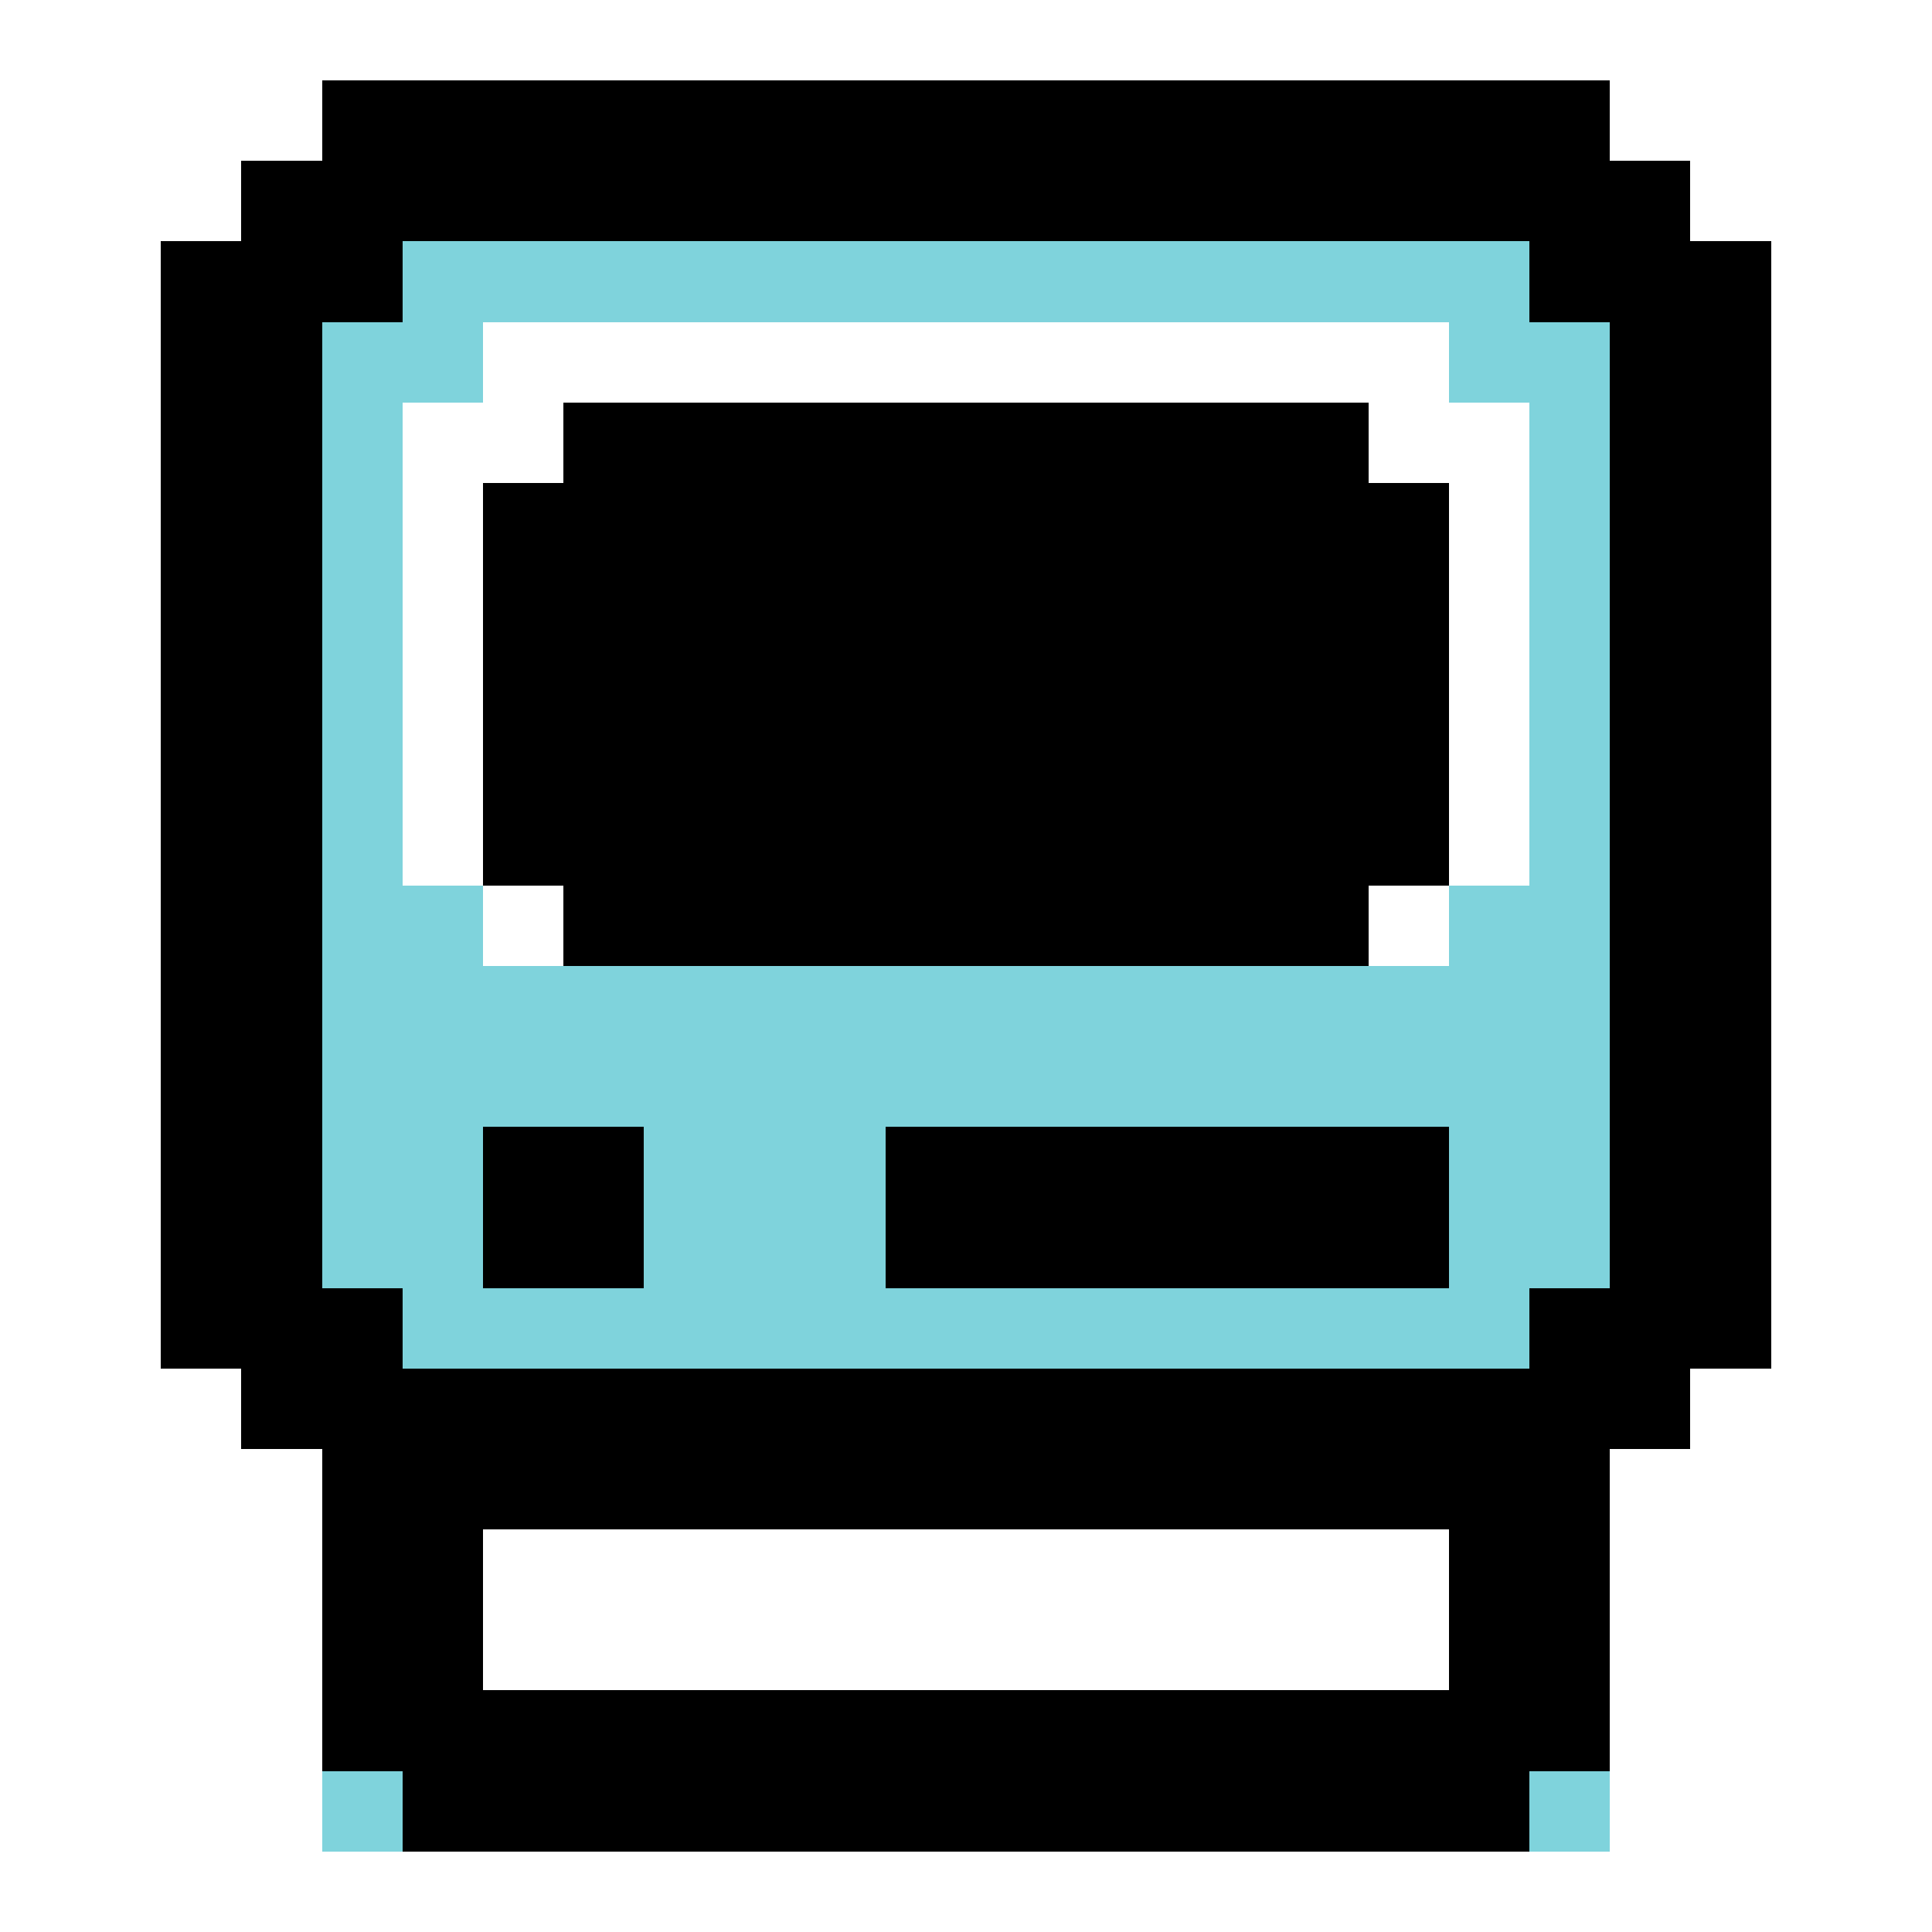
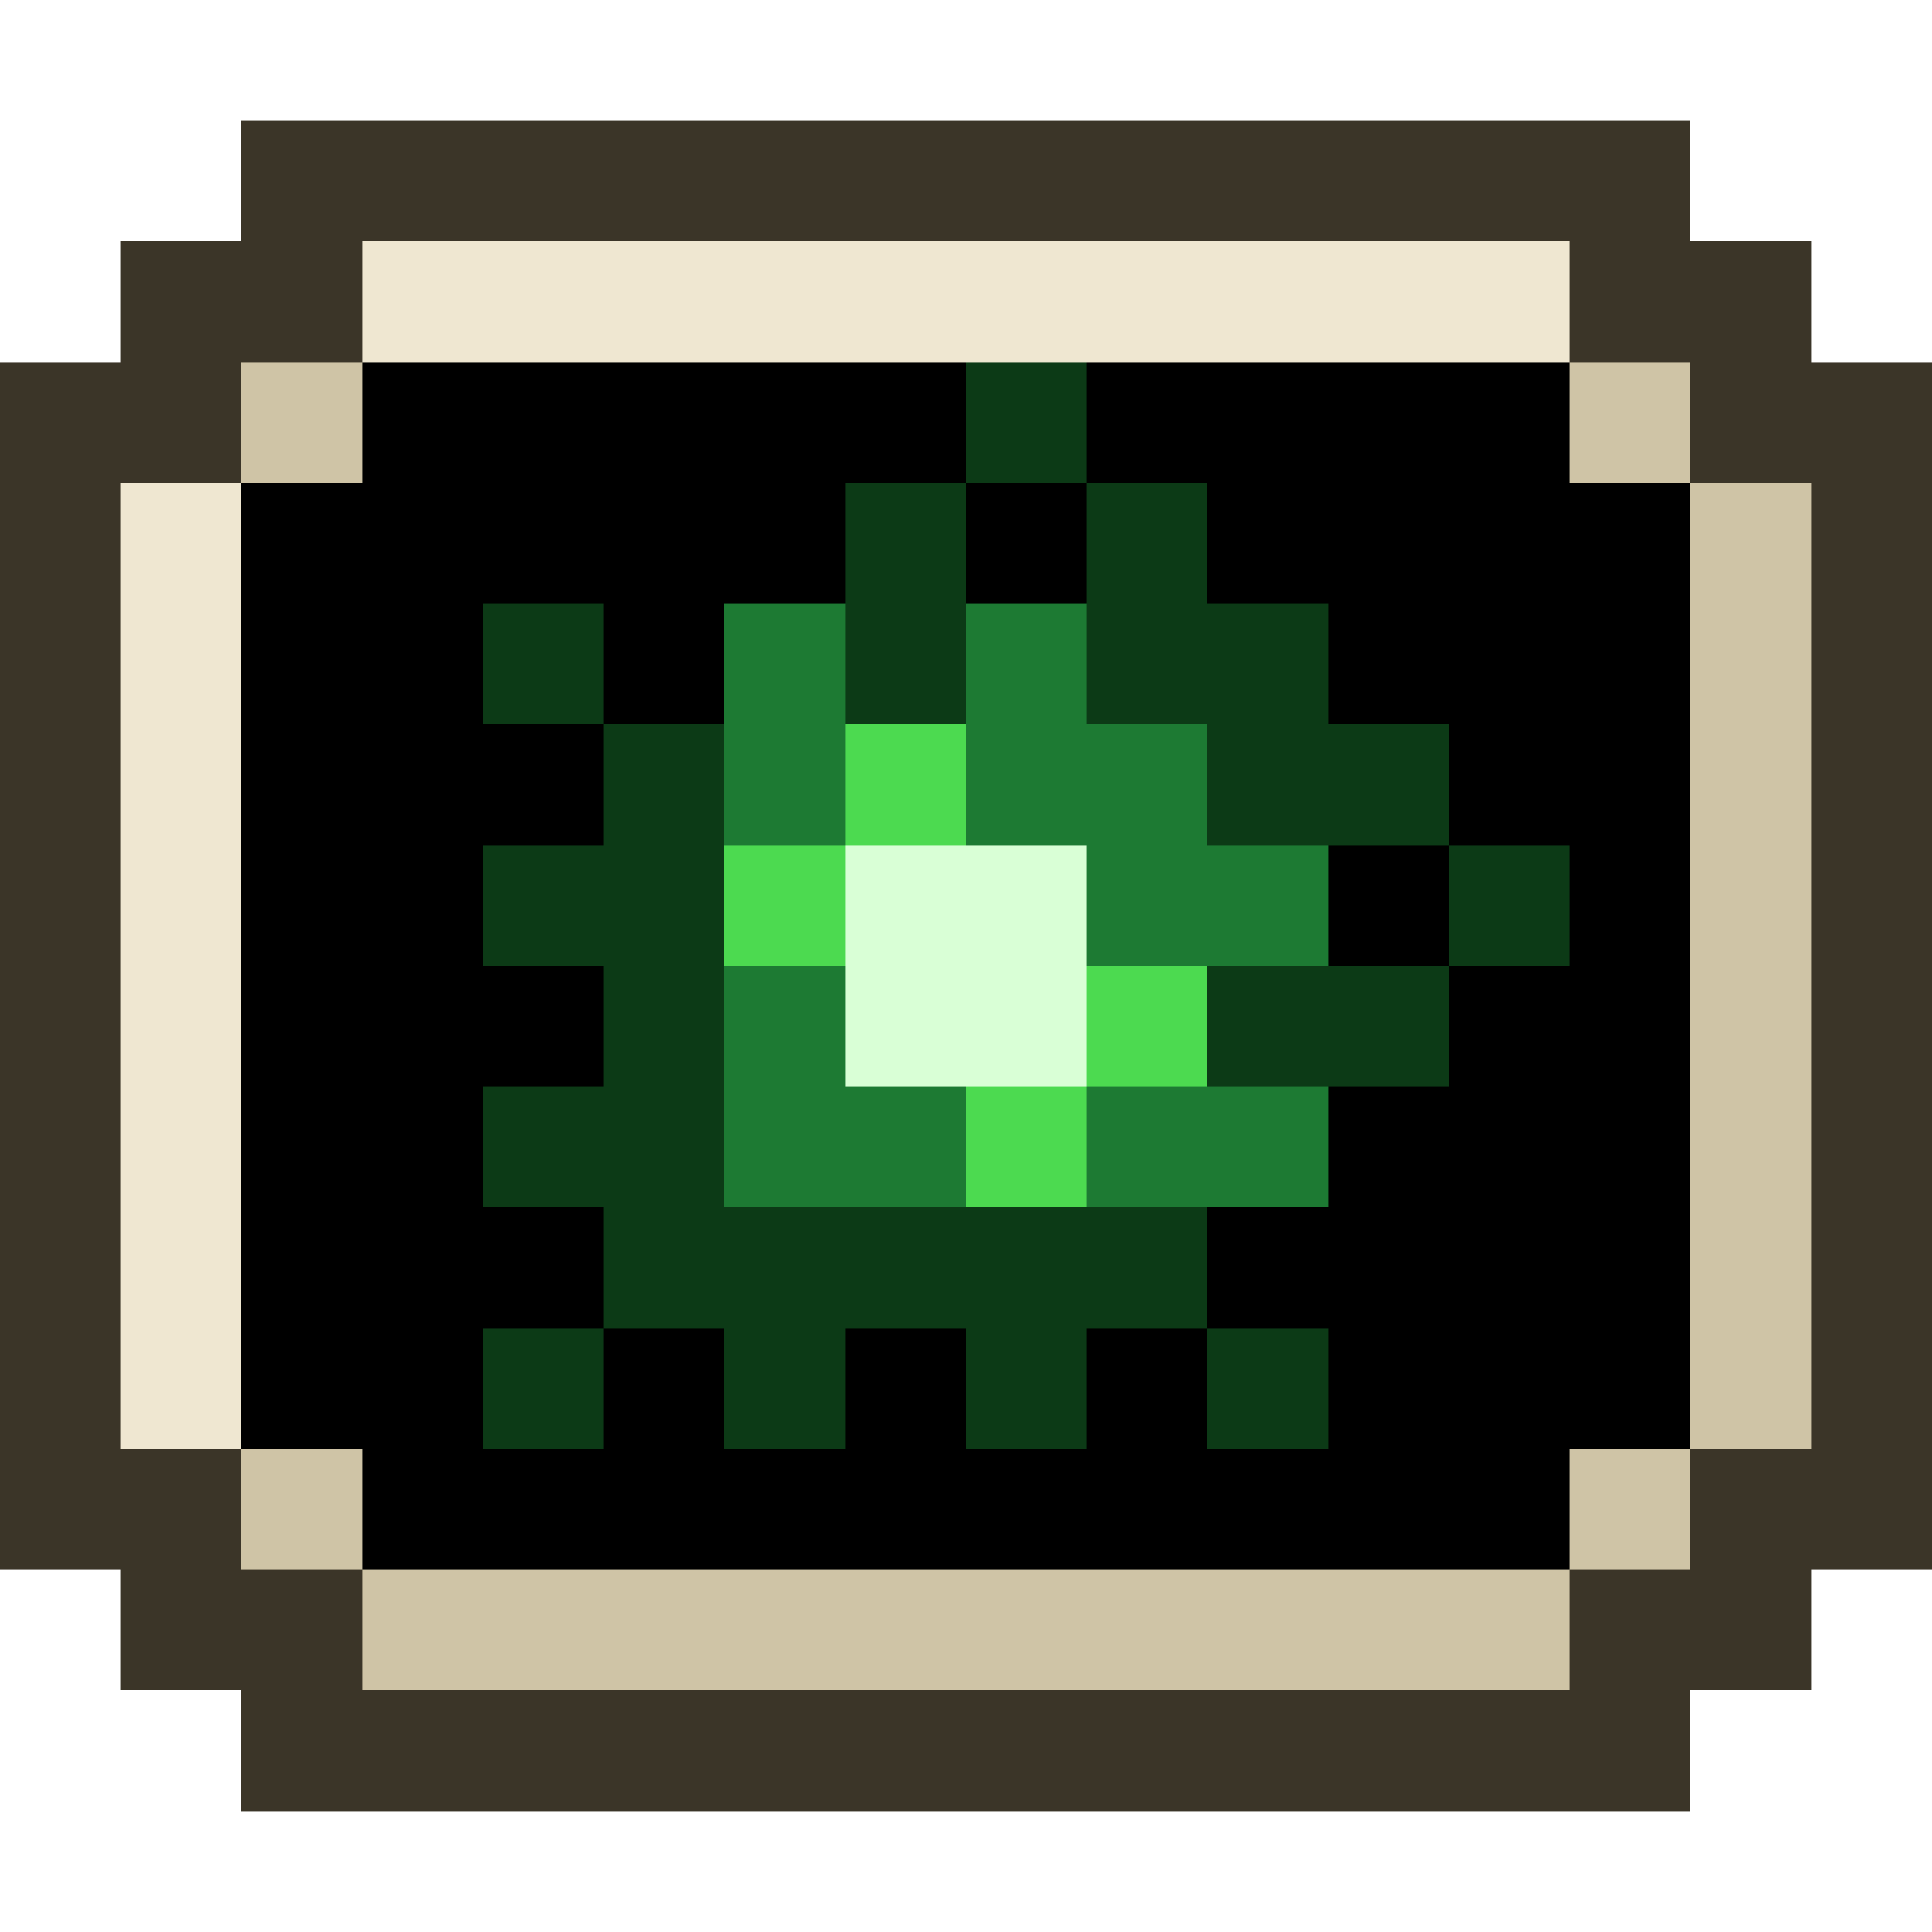
- <svg xmlns="http://www.w3.org/2000/svg" viewBox="0 0 24 24" shape-rendering="crispEdges">
-   <g fill="#7fd3dc">
-     <rect x="4" y="21" width="16" height="2" />
-     <path d="M21,3V2H20V1H4V2H3V3H2V17H3v1H4v1H20V18h1V17h1V3ZM8,16H6V14H8Zm10,0H11V14h7ZM6,12V11H5V5H6V4H18V5h1v6H18v1Z" />
-   </g>
-   <g fill="#000">
-     <rect x="11" y="14" width="7" height="2" />
-     <rect x="6" y="14" width="2" height="2" />
-     <polygon points="18 6 18 11 17 11 17 12 7 12 7 11 6 11 6 6 7 6 7 5 17 5 17 6 18 6" />
-     <path d="M21,3V2H20V1H4V2H3V3H2V17H3v1H4v4H5v1H19V22h1V18h1V17h1V3ZM18,21H6V19H18Zm2-5H19v1H5V16H4V4H5V3H19V4h1Z" />
-   </g>
+ <svg xmlns="http://www.w3.org/2000/svg" viewBox="0 0 16 16" width="16" height="16" shape-rendering="crispEdges">
+   <path fill="#3b3528" d="M2 1h12v1h-12zM1 2h2v1h-2zM13 2h2v1h-2zM0 3h2v1h-2zM14 3h2v1h-2zM0 4h1v1h-1zM15 4h1v1h-1zM0 5h1v1h-1zM15 5h1v1h-1zM0 6h1v1h-1zM15 6h1v1h-1zM0 7h1v1h-1zM15 7h1v1h-1zM0 8h1v1h-1zM15 8h1v1h-1zM0 9h1v1h-1zM15 9h1v1h-1zM0 10h1v1h-1zM15 10h1v1h-1zM0 11h1v1h-1zM15 11h1v1h-1zM0 12h2v1h-2zM14 12h2v1h-2zM1 13h2v1h-2zM13 13h2v1h-2zM2 14h12v1h-12z" />
+   <path fill="#efe7d1" d="M3 2h10v1h-10zM1 4h1v1h-1zM1 5h1v1h-1zM1 6h1v1h-1zM1 7h1v1h-1zM1 8h1v1h-1zM1 9h1v1h-1zM1 10h1v1h-1zM1 11h1v1h-1z" />
+   <path fill="#cfc4a6" d="M2 3h1v1h-1zM13 3h1v1h-1zM14 4h1v1h-1zM14 5h1v1h-1zM14 6h1v1h-1zM14 7h1v1h-1zM14 8h1v1h-1zM14 9h1v1h-1zM14 10h1v1h-1zM14 11h1v1h-1zM2 12h1v1h-1zM13 12h1v1h-1zM3 13h10v1h-10z" />
+   <path fill="#000000" d="M3 3h5v1h-5zM9 3h4v1h-4zM2 4h5v1h-5zM8 4h1v1h-1zM10 4h4v1h-4zM2 5h2v1h-2zM5 5h1v1h-1zM11 5h3v1h-3zM2 6h3v1h-3zM12 6h2v1h-2zM2 7h2v1h-2zM11 7h1v1h-1zM13 7h1v1h-1zM2 8h3v1h-3zM12 8h2v1h-2zM2 9h2v1h-2zM11 9h3v1h-3zM2 10h3v1h-3zM10 10h4v1h-4zM2 11h2v1h-2zM5 11h1v1h-1zM7 11h1v1h-1zM9 11h1v1h-1zM11 11h3v1h-3zM3 12h10v1h-10z" />
+   <path fill="#0c3a16" d="M8 3h1v1h-1zM7 4h1v1h-1zM9 4h1v1h-1zM4 5h1v1h-1zM7 5h1v1h-1zM9 5h2v1h-2zM5 6h1v1h-1zM10 6h2v1h-2zM4 7h2v1h-2zM12 7h1v1h-1zM5 8h1v1h-1zM10 8h2v1h-2zM4 9h2v1h-2zM5 10h5v1h-5zM4 11h1v1h-1zM6 11h1v1h-1zM8 11h1v1h-1zM10 11h1v1h-1z" />
+   <path fill="#1d7a33" d="M6 5h1v1h-1zM8 5h1v1h-1zM6 6h1v1h-1zM8 6h2v1h-2zM9 7h2v1h-2zM6 8h1v1h-1zM6 9h2v1h-2zM9 9h2v1h-2z" />
+   <path fill="#4cda50" d="M7 6h1v1h-1zM6 7h1v1h-1zM9 8h1v1h-1zM8 9h1v1h-1z" />
+   <path fill="#d9ffd6" d="M7 7h2v1h-2zM7 8h2v1h-2z" />
</svg>
